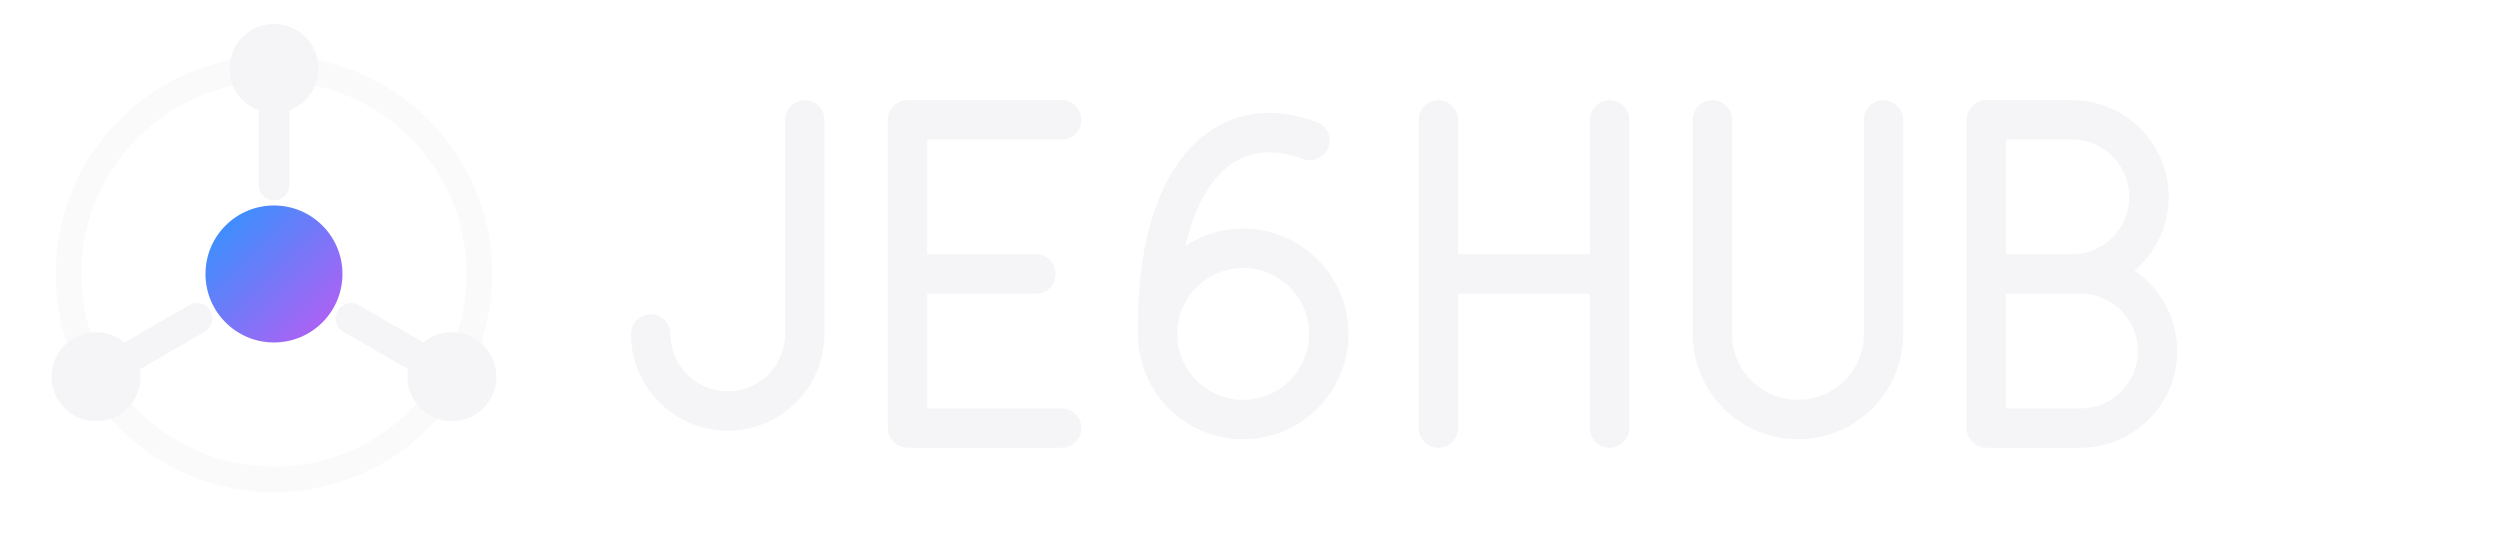
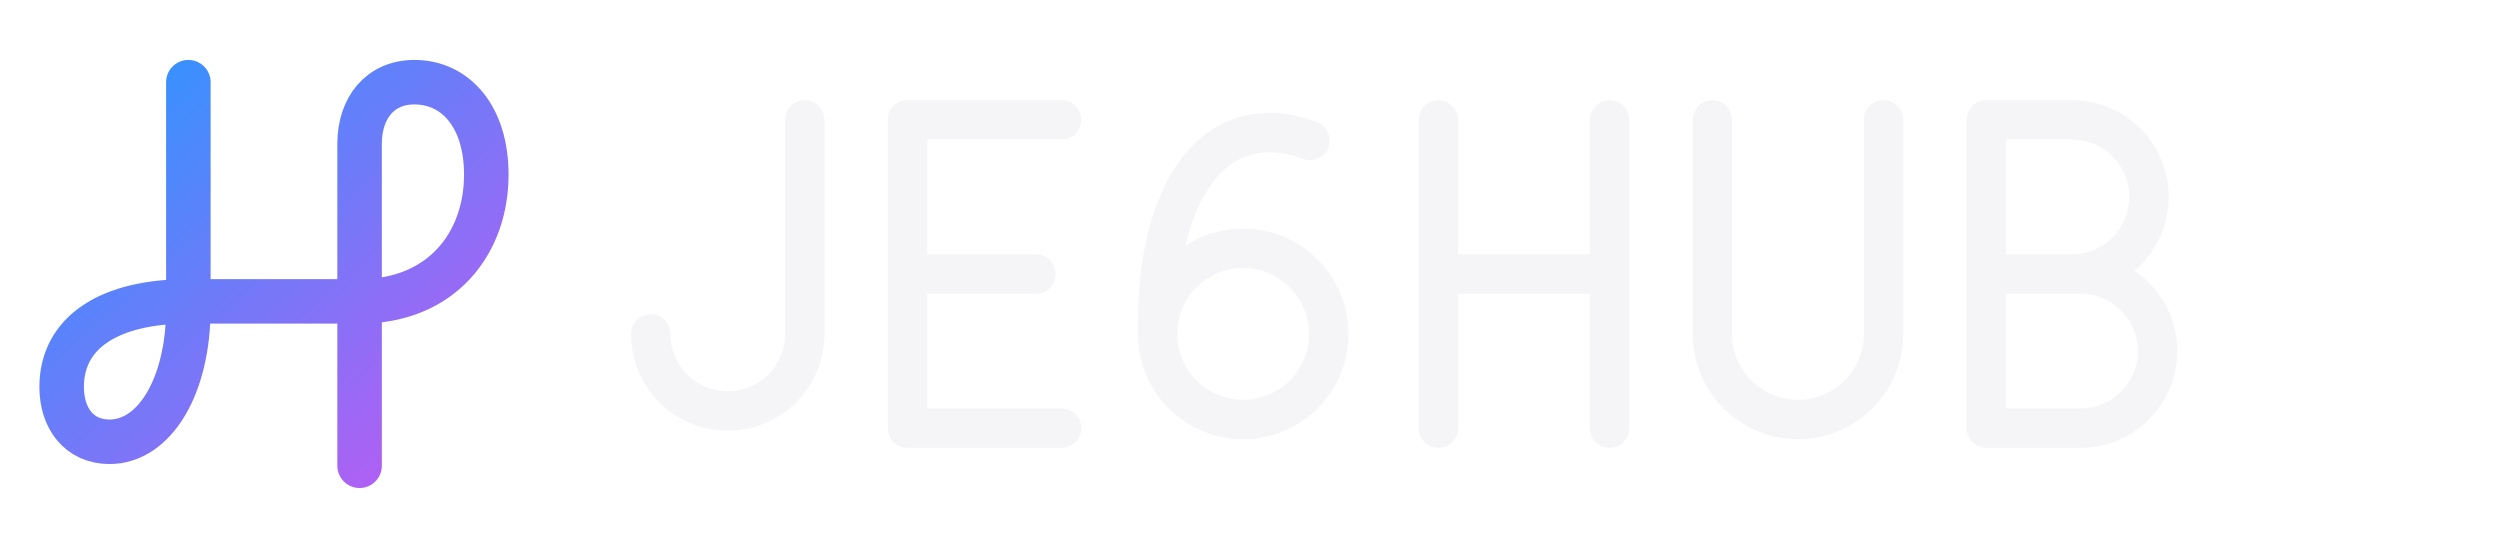
<svg xmlns="http://www.w3.org/2000/svg" viewBox="0 0 146 32" fill="none">
  <defs>
    <linearGradient id="g" x1="0" y1="0" x2="1" y2="1">
      <stop offset="0" stop-color="#2997ff" />
      <stop offset="1" stop-color="#bf5af2" />
    </linearGradient>
  </defs>
-   <g transform="translate(16 16)" stroke="#f5f5f7" stroke-linecap="round">
-     <circle r="12" stroke-width="1.5" opacity=".45" />
-     <path d="M0 -5.2 V-9.4 M4.5 2.6 L8.14 4.7 M-4.5 2.6 L-8.14 4.7" stroke-width="1.8" />
-     <g fill="#f5f5f7" stroke="none">
-       <circle cy="-12" r="2.6" />
-       <circle cx="10.39" cy="6" r="2.6" />
-       <circle cx="-10.39" cy="6" r="2.6" />
-     </g>
-     <circle r="4" fill="url(#g)" stroke="none" />
-   </g>
+   <path d="M11 4.8 V18 C11 22.6 9 25.8 6.4 25.8 C4.6 25.8 3.6 24.4 3.6 22.6 C3.6 19.4 6.4 17.6 11 17.6 H21 C25.8 17.6 28.4 14.2 28.4 10.2 C28.4 6.8 26.6 4.8 24.2 4.8 C22.2 4.8 21 6.3 21 8.4 V27.2" stroke="url(#g)" stroke-width="2.6" stroke-linecap="round" stroke-linejoin="round" />
  <g transform="translate(38 7)" stroke="#f5f5f7" stroke-width="2.3" stroke-linecap="round" stroke-linejoin="round">
    <path d="M9 0 V12.5 A4.5 4.5 0 0 1 0 12.5" />
    <path transform="translate(15 0)" d="M9 0 H0 V18 H9 M0 9 H7.5" />
    <path transform="translate(29 0)" d="M9.5 1.2 C4 -0.8 0.6 4 0.6 12 M0.6 12.5 A5 5 0 1 0 10.6 12.5 A5 5 0 1 0 0.6 12.5" />
    <path transform="translate(46 0)" d="M0 0 V18 M10 0 V18 M0 9 H10" />
    <path transform="translate(62 0)" d="M0 0 V12.5 A5 5 0 0 0 10 12.5 V0" />
    <path transform="translate(78 0)" d="M0 18 V0 H5 A4.5 4.5 0 0 1 5 9 H0 M5 9 H5.5 A4.5 4.5 0 0 1 5.5 18 H0" />
  </g>
</svg>
